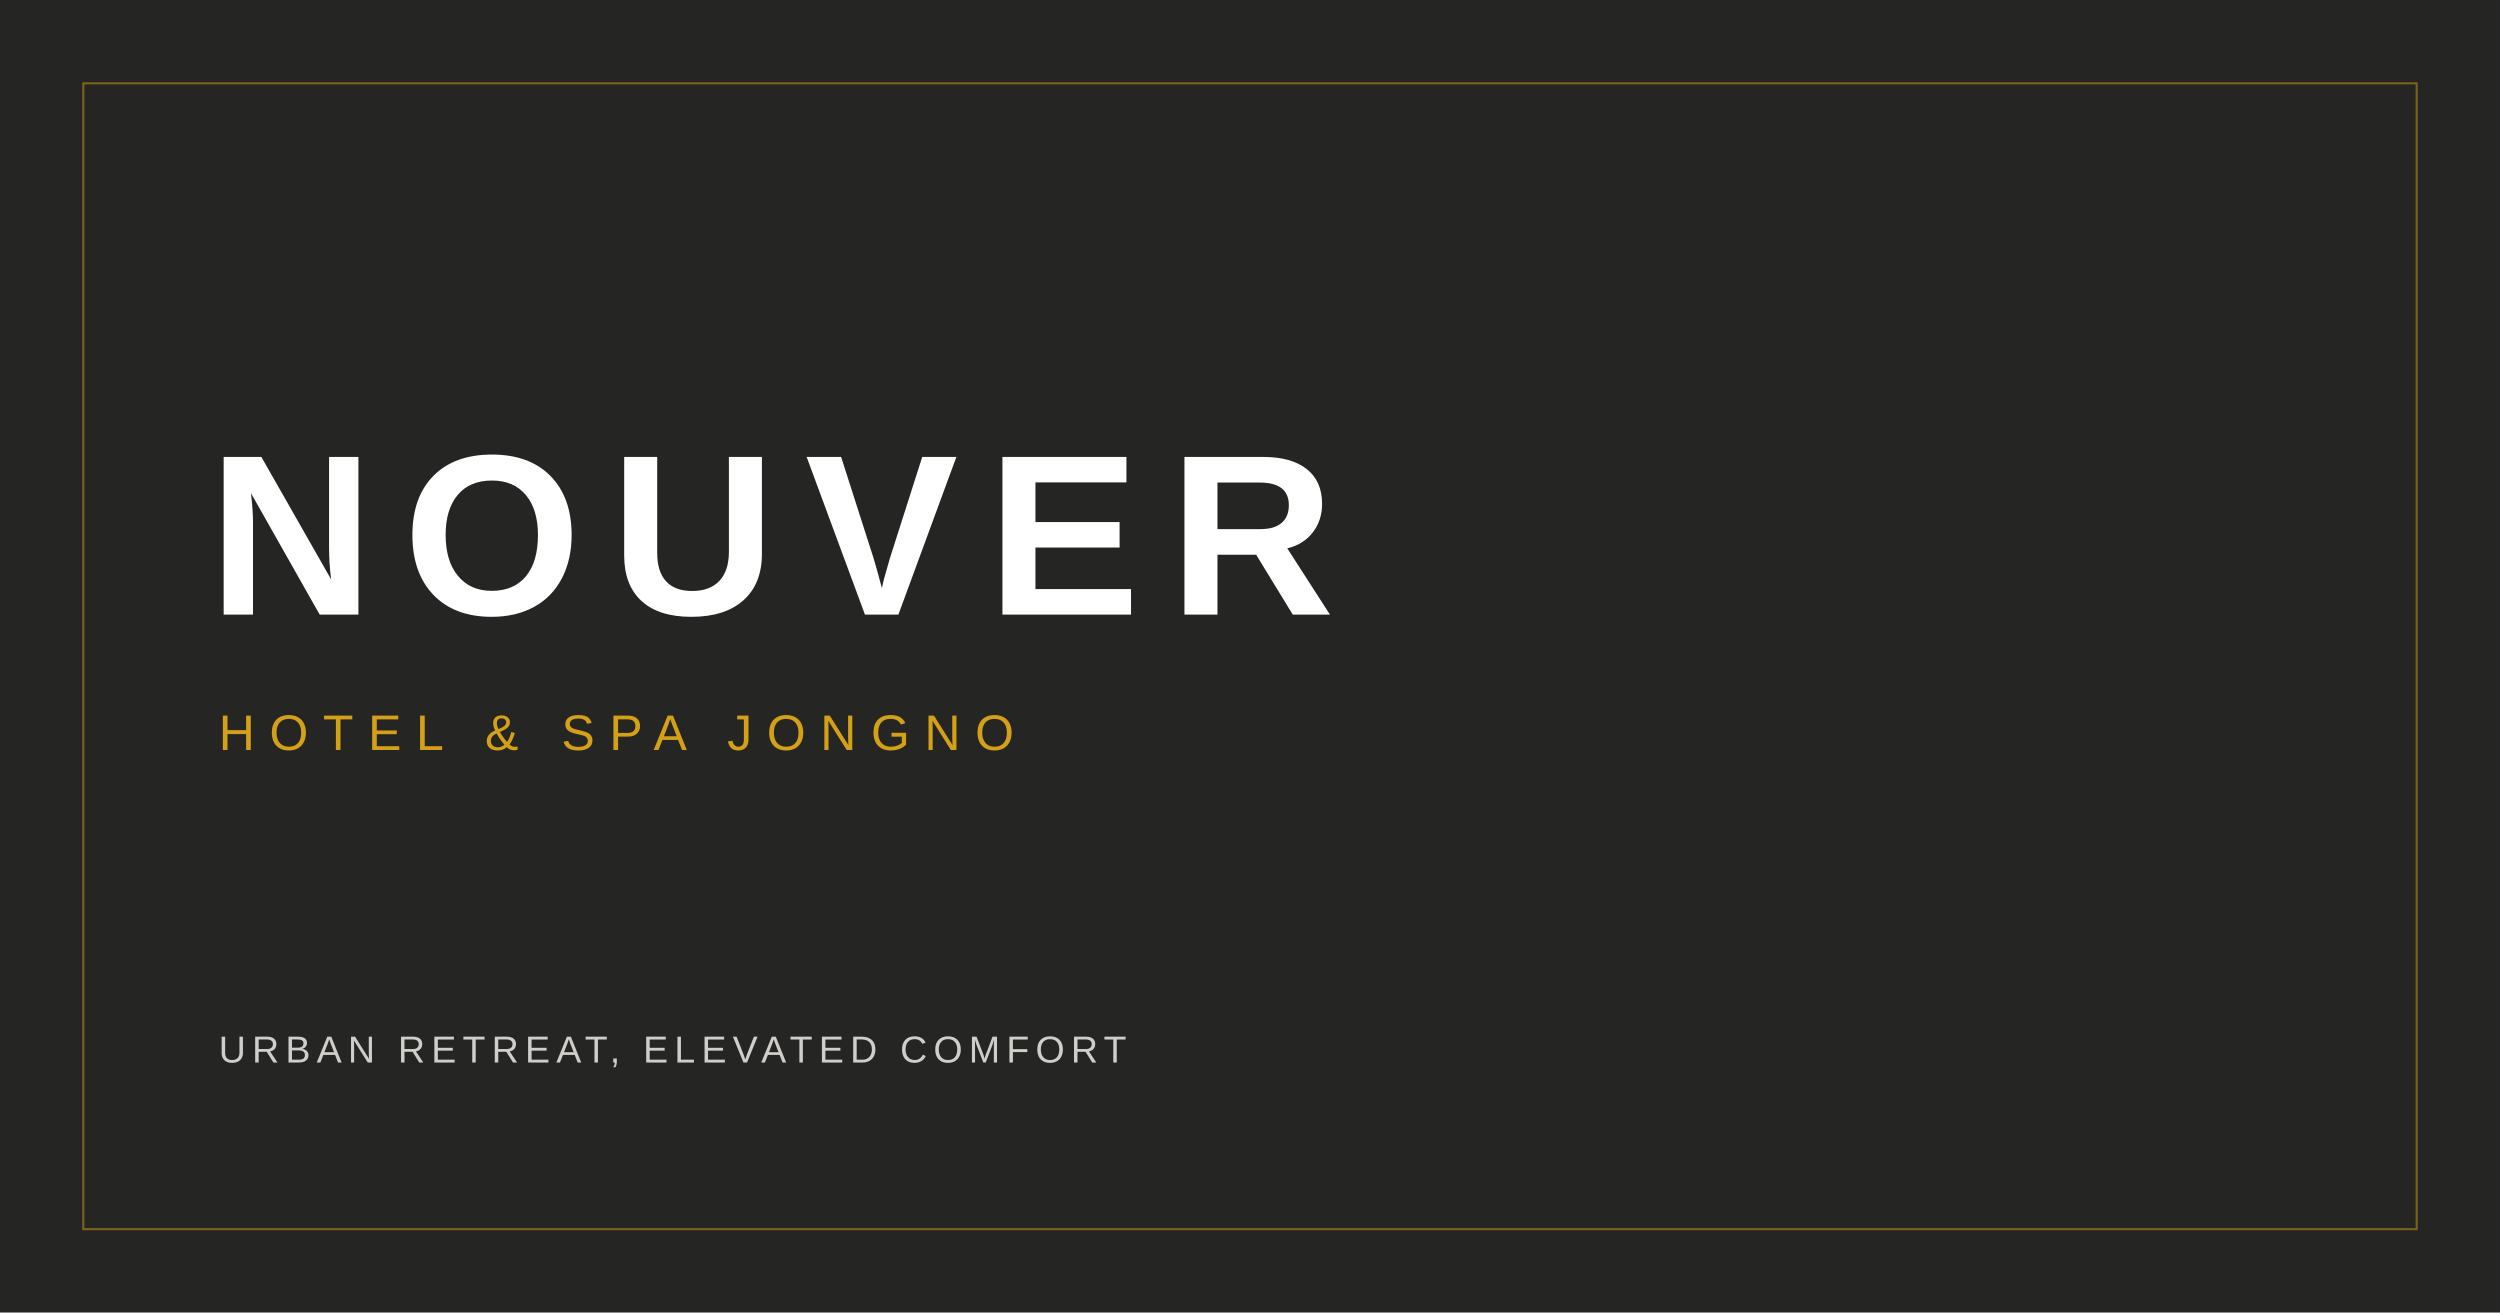
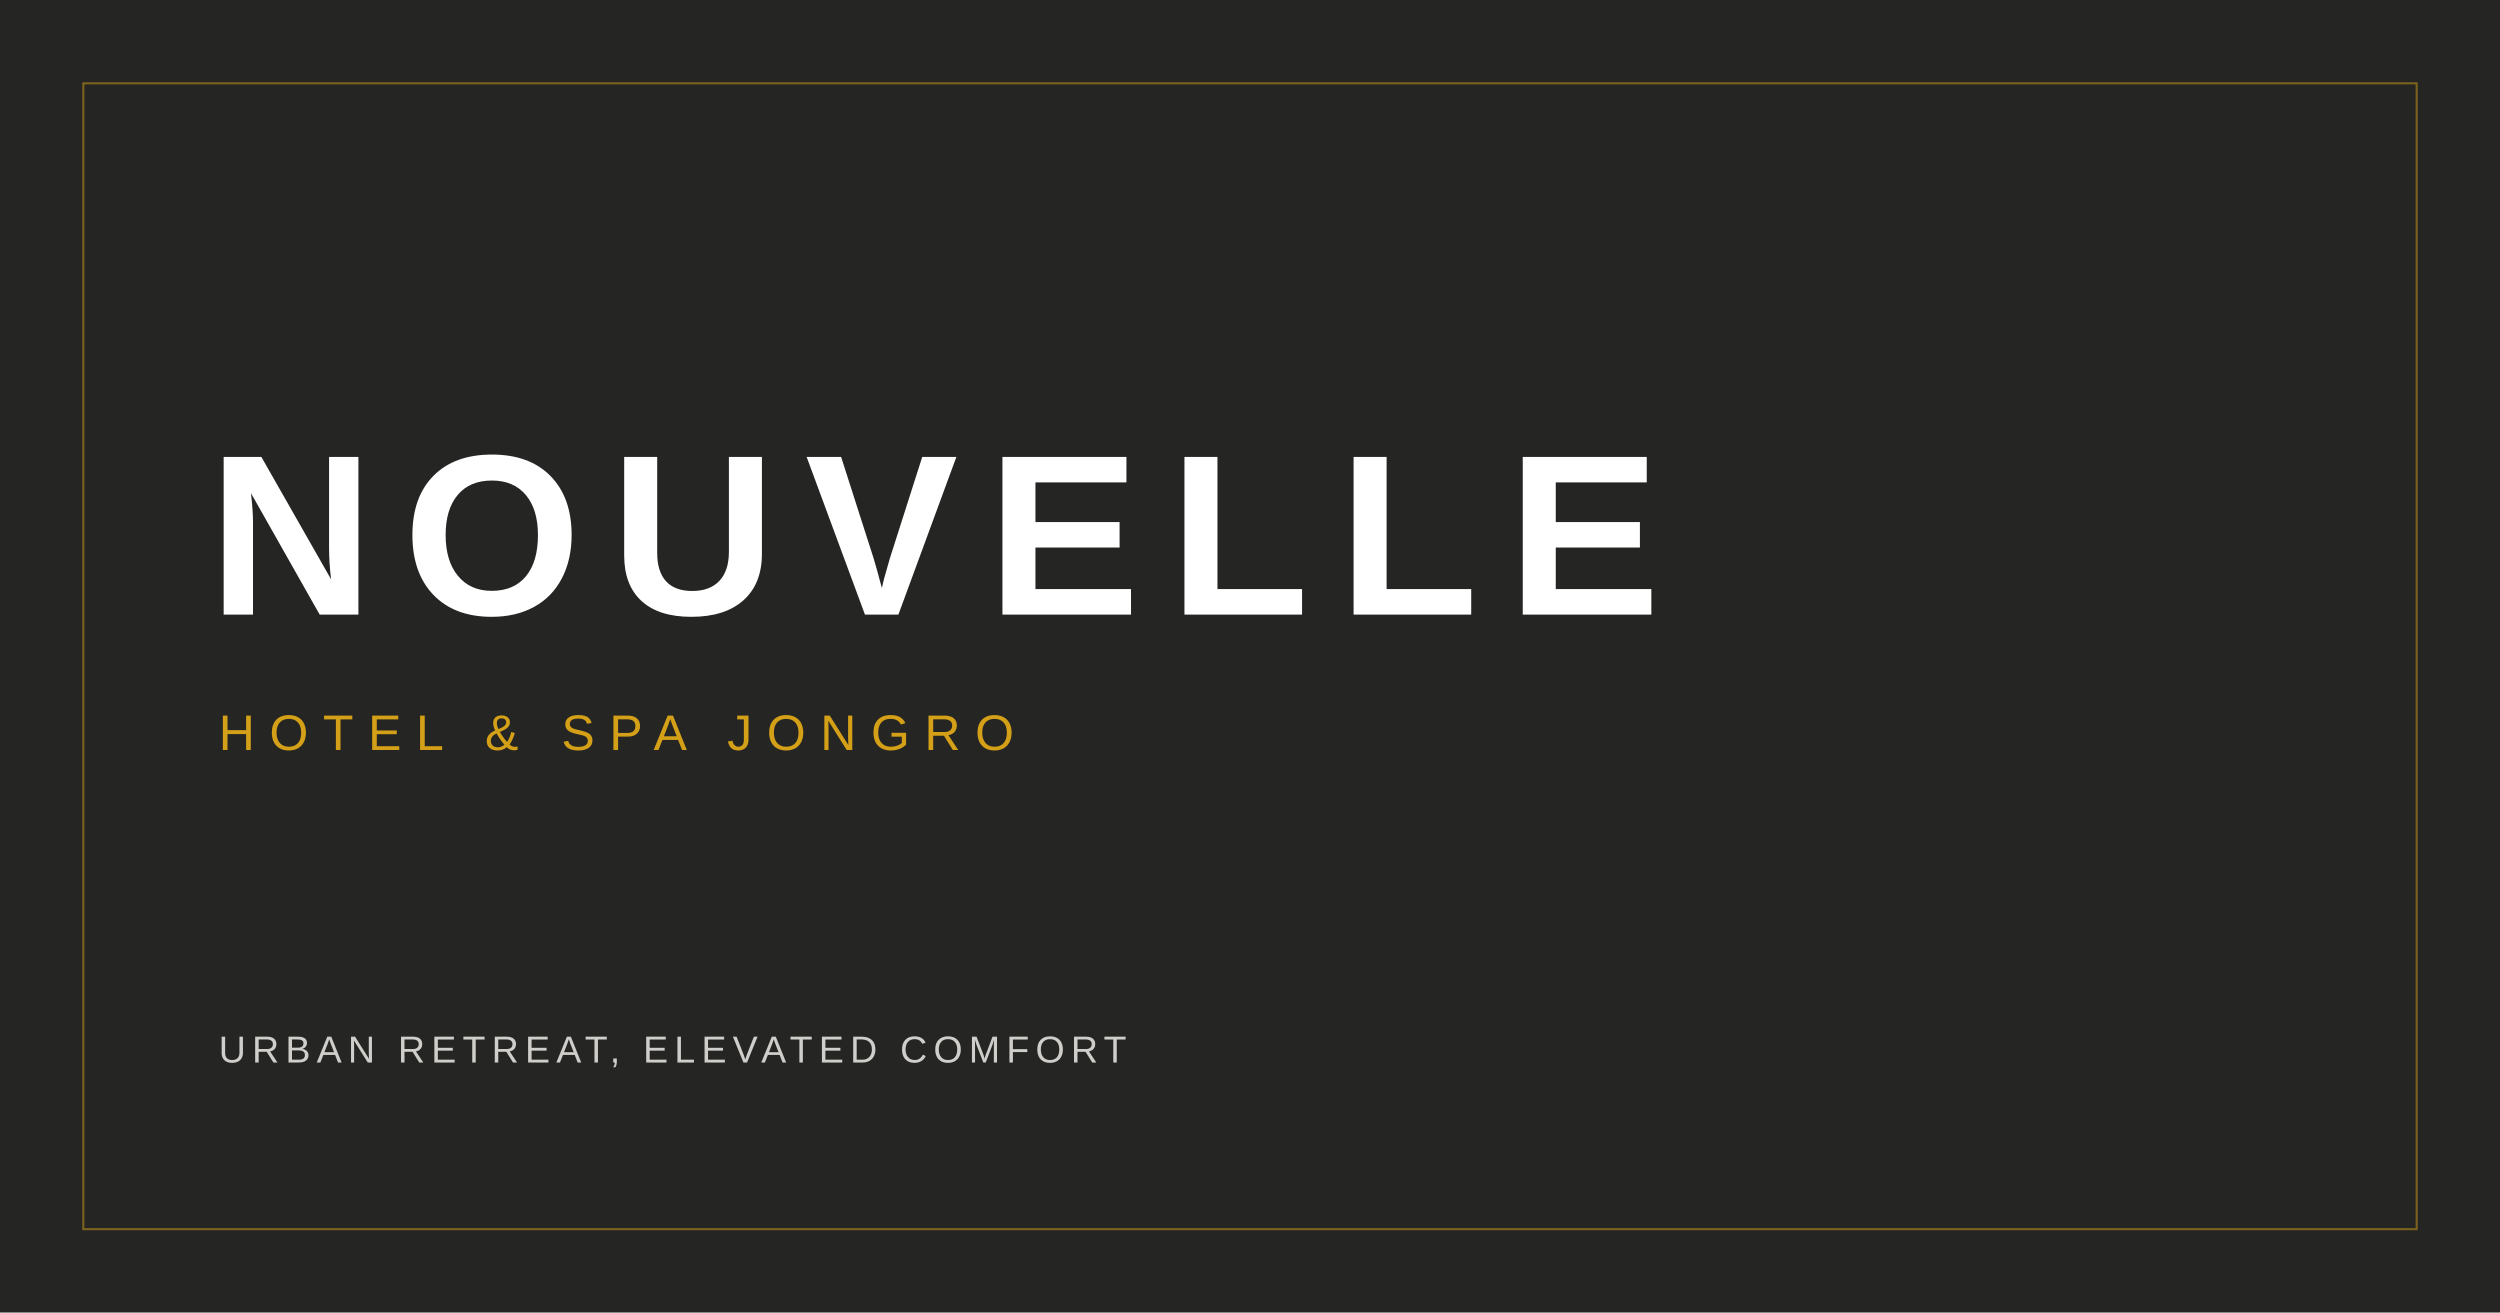
<svg xmlns="http://www.w3.org/2000/svg" width="1200" height="630" viewBox="0 0 1200 630">
  <rect width="1200" height="630" fill="#252523" />
  <rect x="40" y="40" width="1120" height="550" fill="none" stroke="#d4a017" stroke-opacity=".5" />
-   <text x="100" y="295" font-family="Arial,sans-serif" font-size="110" font-weight="700" letter-spacing="14" fill="#fff">NOUVER</text>
-   <text x="105" y="360" font-family="Arial,sans-serif" font-size="24" letter-spacing="7" fill="#d4a017">HOTEL &amp; SPA JONGNO</text>
+   <text x="100" y="295" font-family="Arial,sans-serif" font-size="110" font-weight="700" letter-spacing="14" fill="#fff">NOUVELLE</text>
+   <text x="105" y="360" font-family="Arial,sans-serif" font-size="24" letter-spacing="7" fill="#d4a017">HOTEL &amp; SPA JONGRO</text>
  <text x="105" y="510" font-family="Arial,sans-serif" font-size="18" letter-spacing="3" fill="#d0ceca">URBAN RETREAT, ELEVATED COMFORT</text>
</svg>
